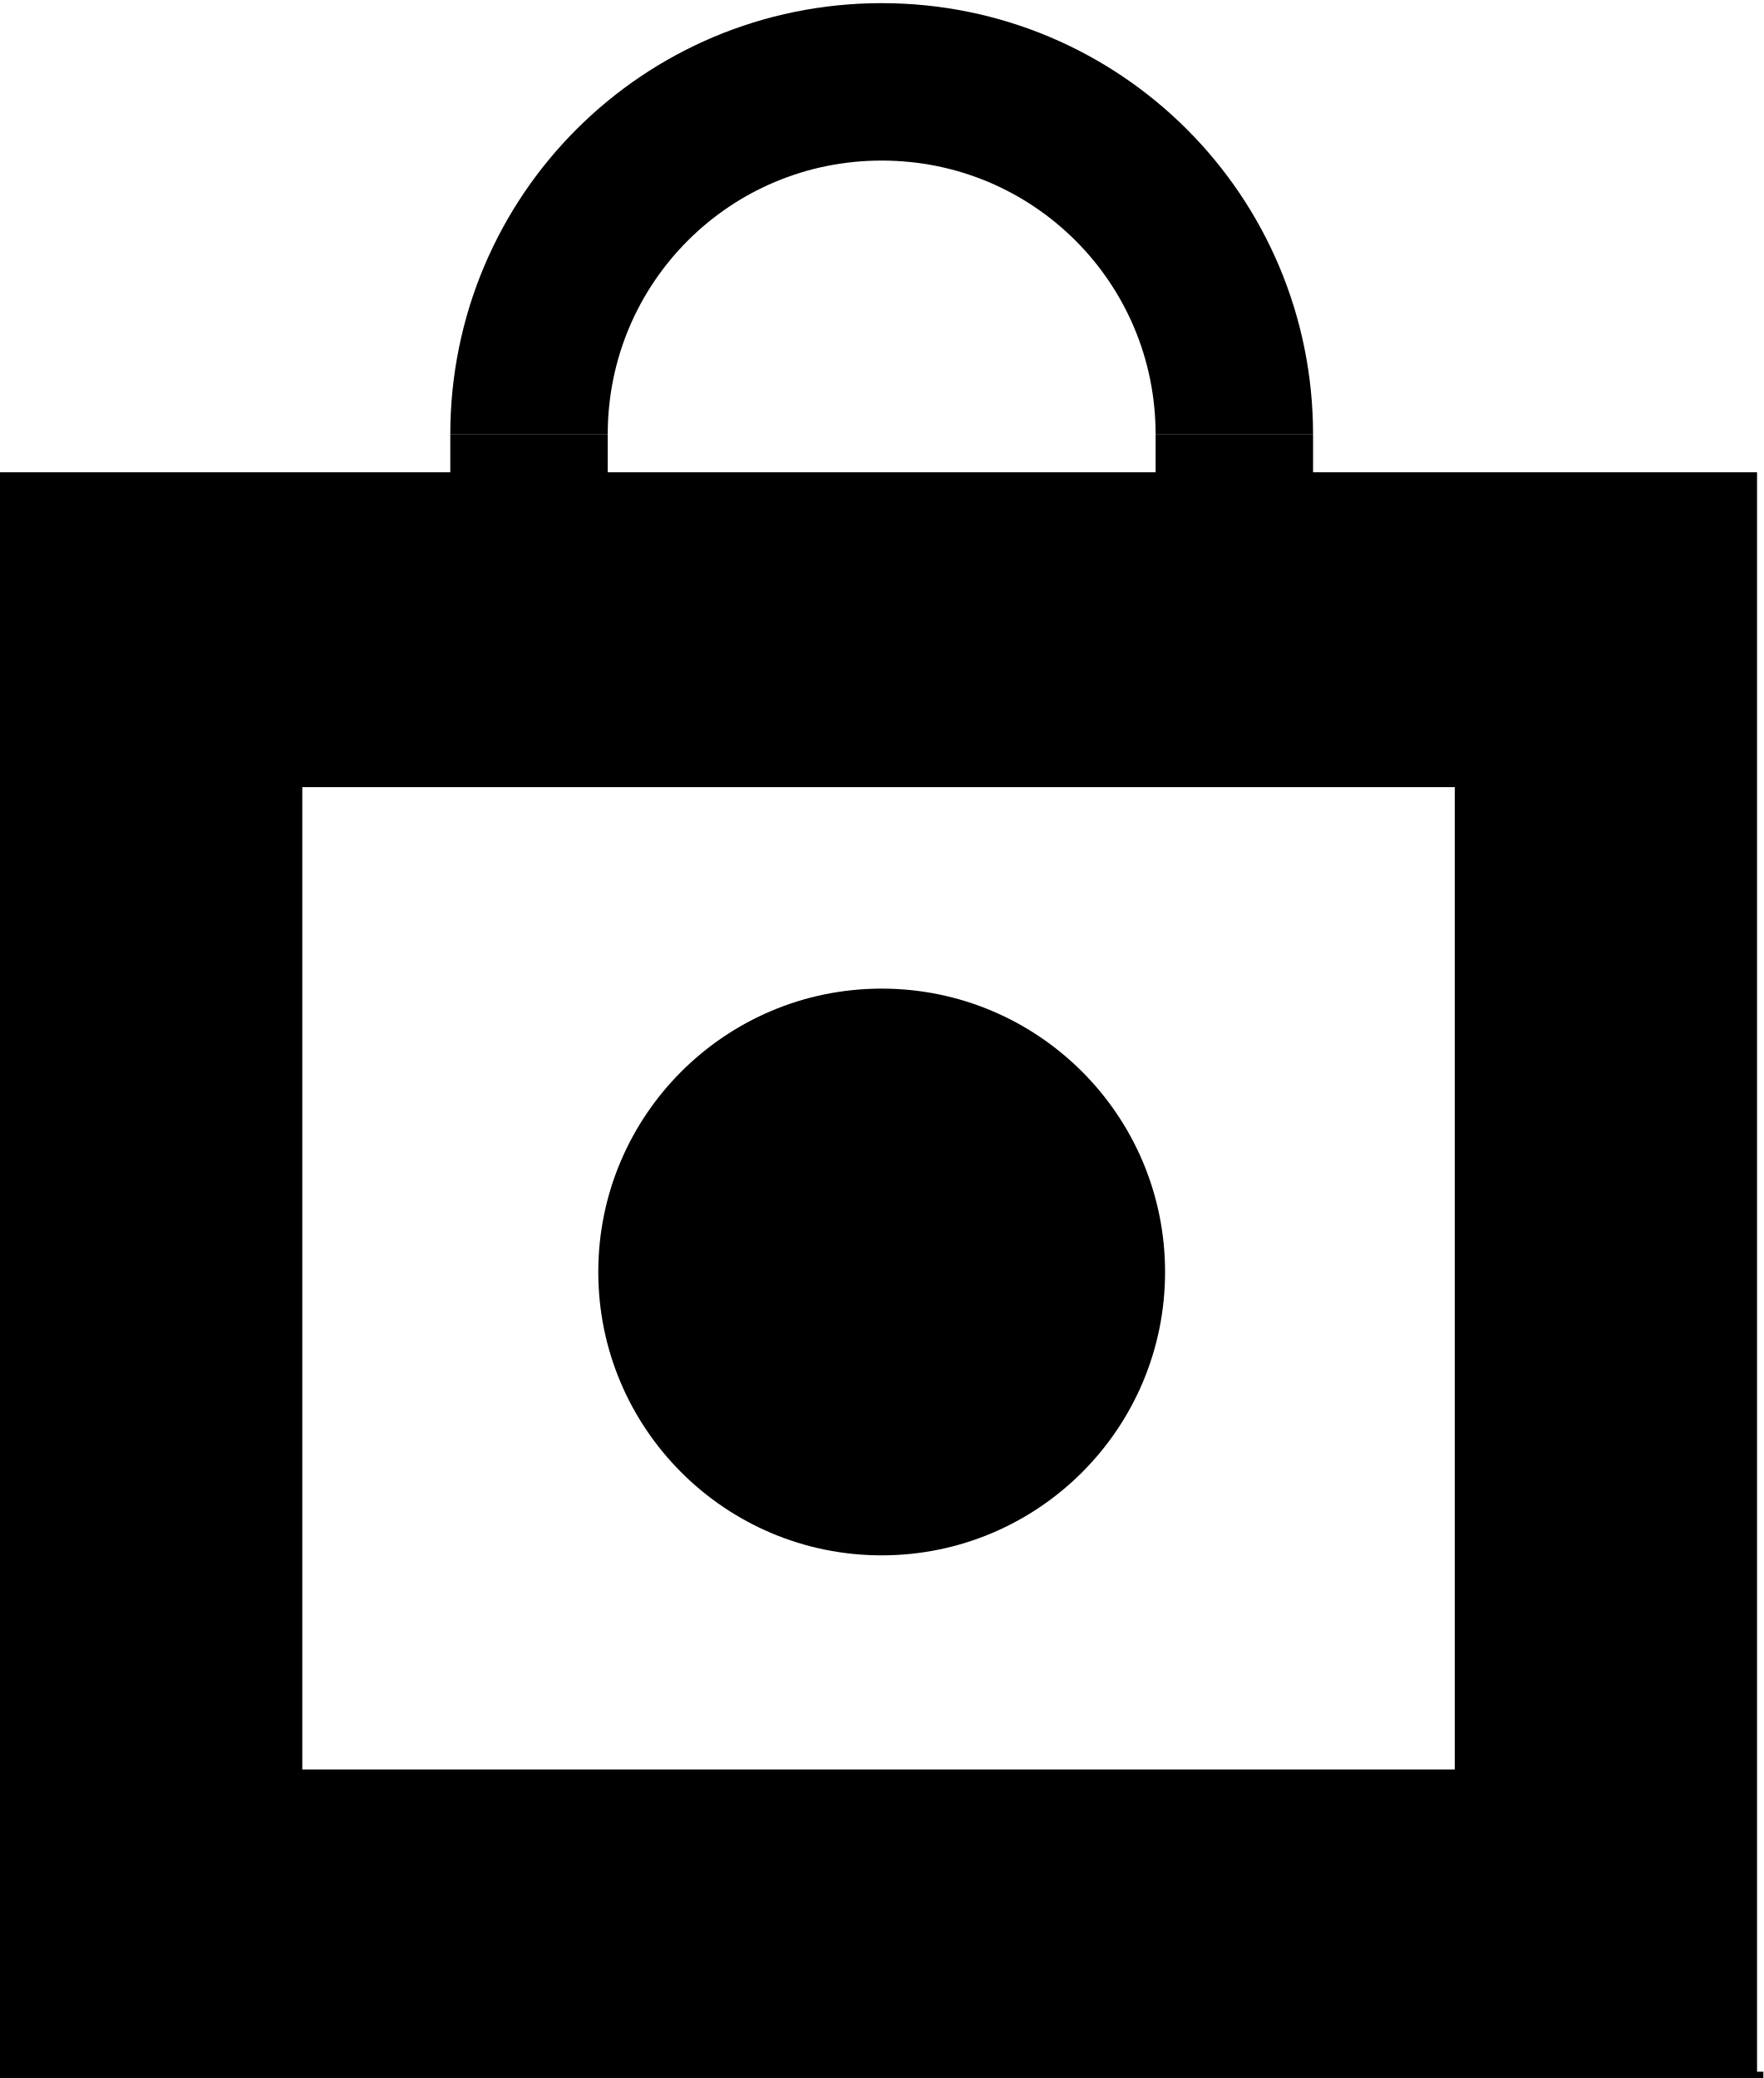
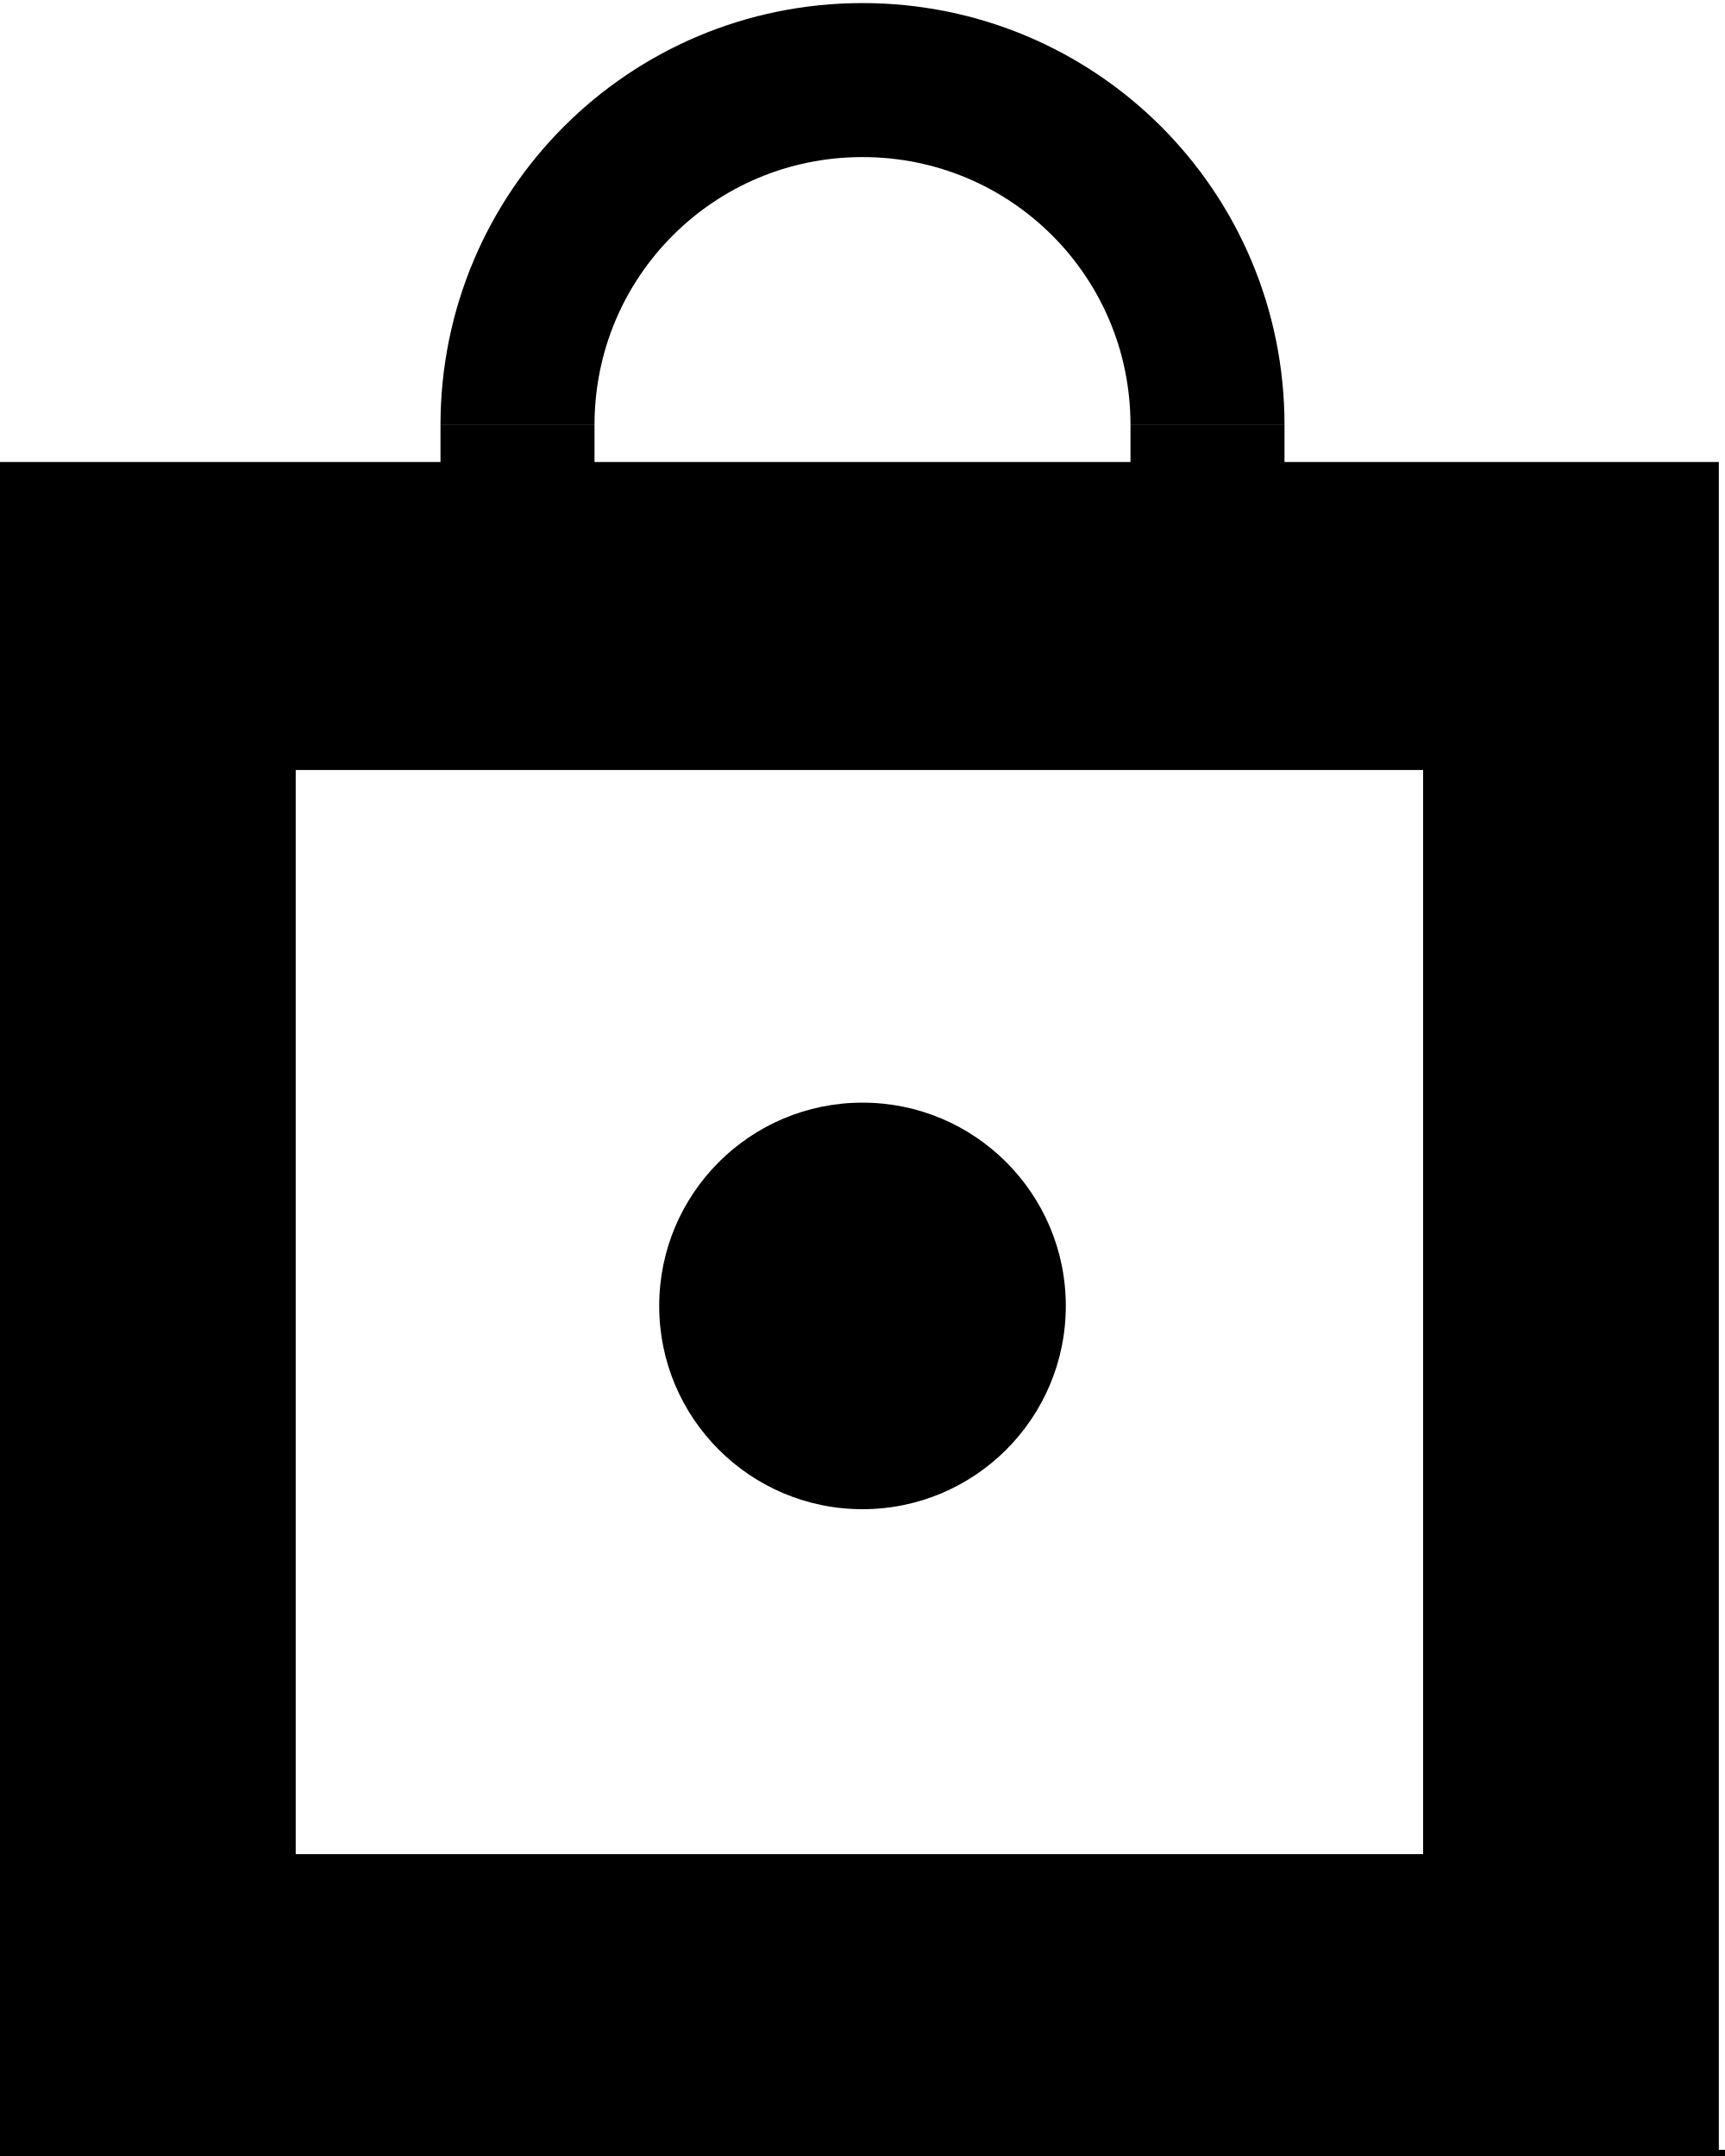
- <svg xmlns="http://www.w3.org/2000/svg" id="Layer_1" version="1.1" viewBox="0 0 28 33">
+ <svg xmlns="http://www.w3.org/2000/svg" id="Layer_1" version="1.1" viewBox="0 0 28 35">
  <defs>
    <style>
      .st0 {
        stroke-width: 2px;
      }

      .st0, .st1 {
        stroke: #000;
      }

      .st1 {
        fill: none;
        stroke-width: 2.5px;
      }

      .st2 {
        display: none;
      }
    </style>
  </defs>
  <g id="Layer_11" class="st2">
    <g id="Lager_1">
      <path id="Vector" class="st0" d="M20,6v.8h7v25.2H1V6.8h6.8l.2-.8c.5-2.8,3-5,6-5s5.5,2.2,6,5ZM18.7,6.8h1.3l-.3-1.2c-.7-2.5-3-4.3-5.7-4.3s-5,1.8-5.6,4.3l-.3,1.2h10.6ZM7.9,8.1v-1H1.3v24.7h25.4v-1h0V7.1h-6.6v1M19.8,8.1v-1h-11.6v1" />
    </g>
  </g>
  <g id="Layer_2">
-     <path d="M28,33H0V7.5h27.9v25.4h.1ZM4.8,28.1h18.3v-15.6H4.8v15.6Z" />
+     <path d="M28,35H0V7.5h27.9v27.4h.1ZM4.8,30.1h18.3V12.5H4.8v17.6Z" />
    <path class="st1" d="M8.4,6.9c0-3.1,2.5-5.6,5.6-5.6s5.6,2.5,5.6,5.6" />
  </g>
  <line class="st1" x1="8.4" y1="6.9" x2="8.4" y2="8" />
  <line class="st1" x1="19.6" y1="6.9" x2="19.6" y2="8.5" />
-   <circle cx="14" cy="20.2" r="4.5" />
+   <circle cx="14" cy="21.2" r="3.3" />
</svg>
